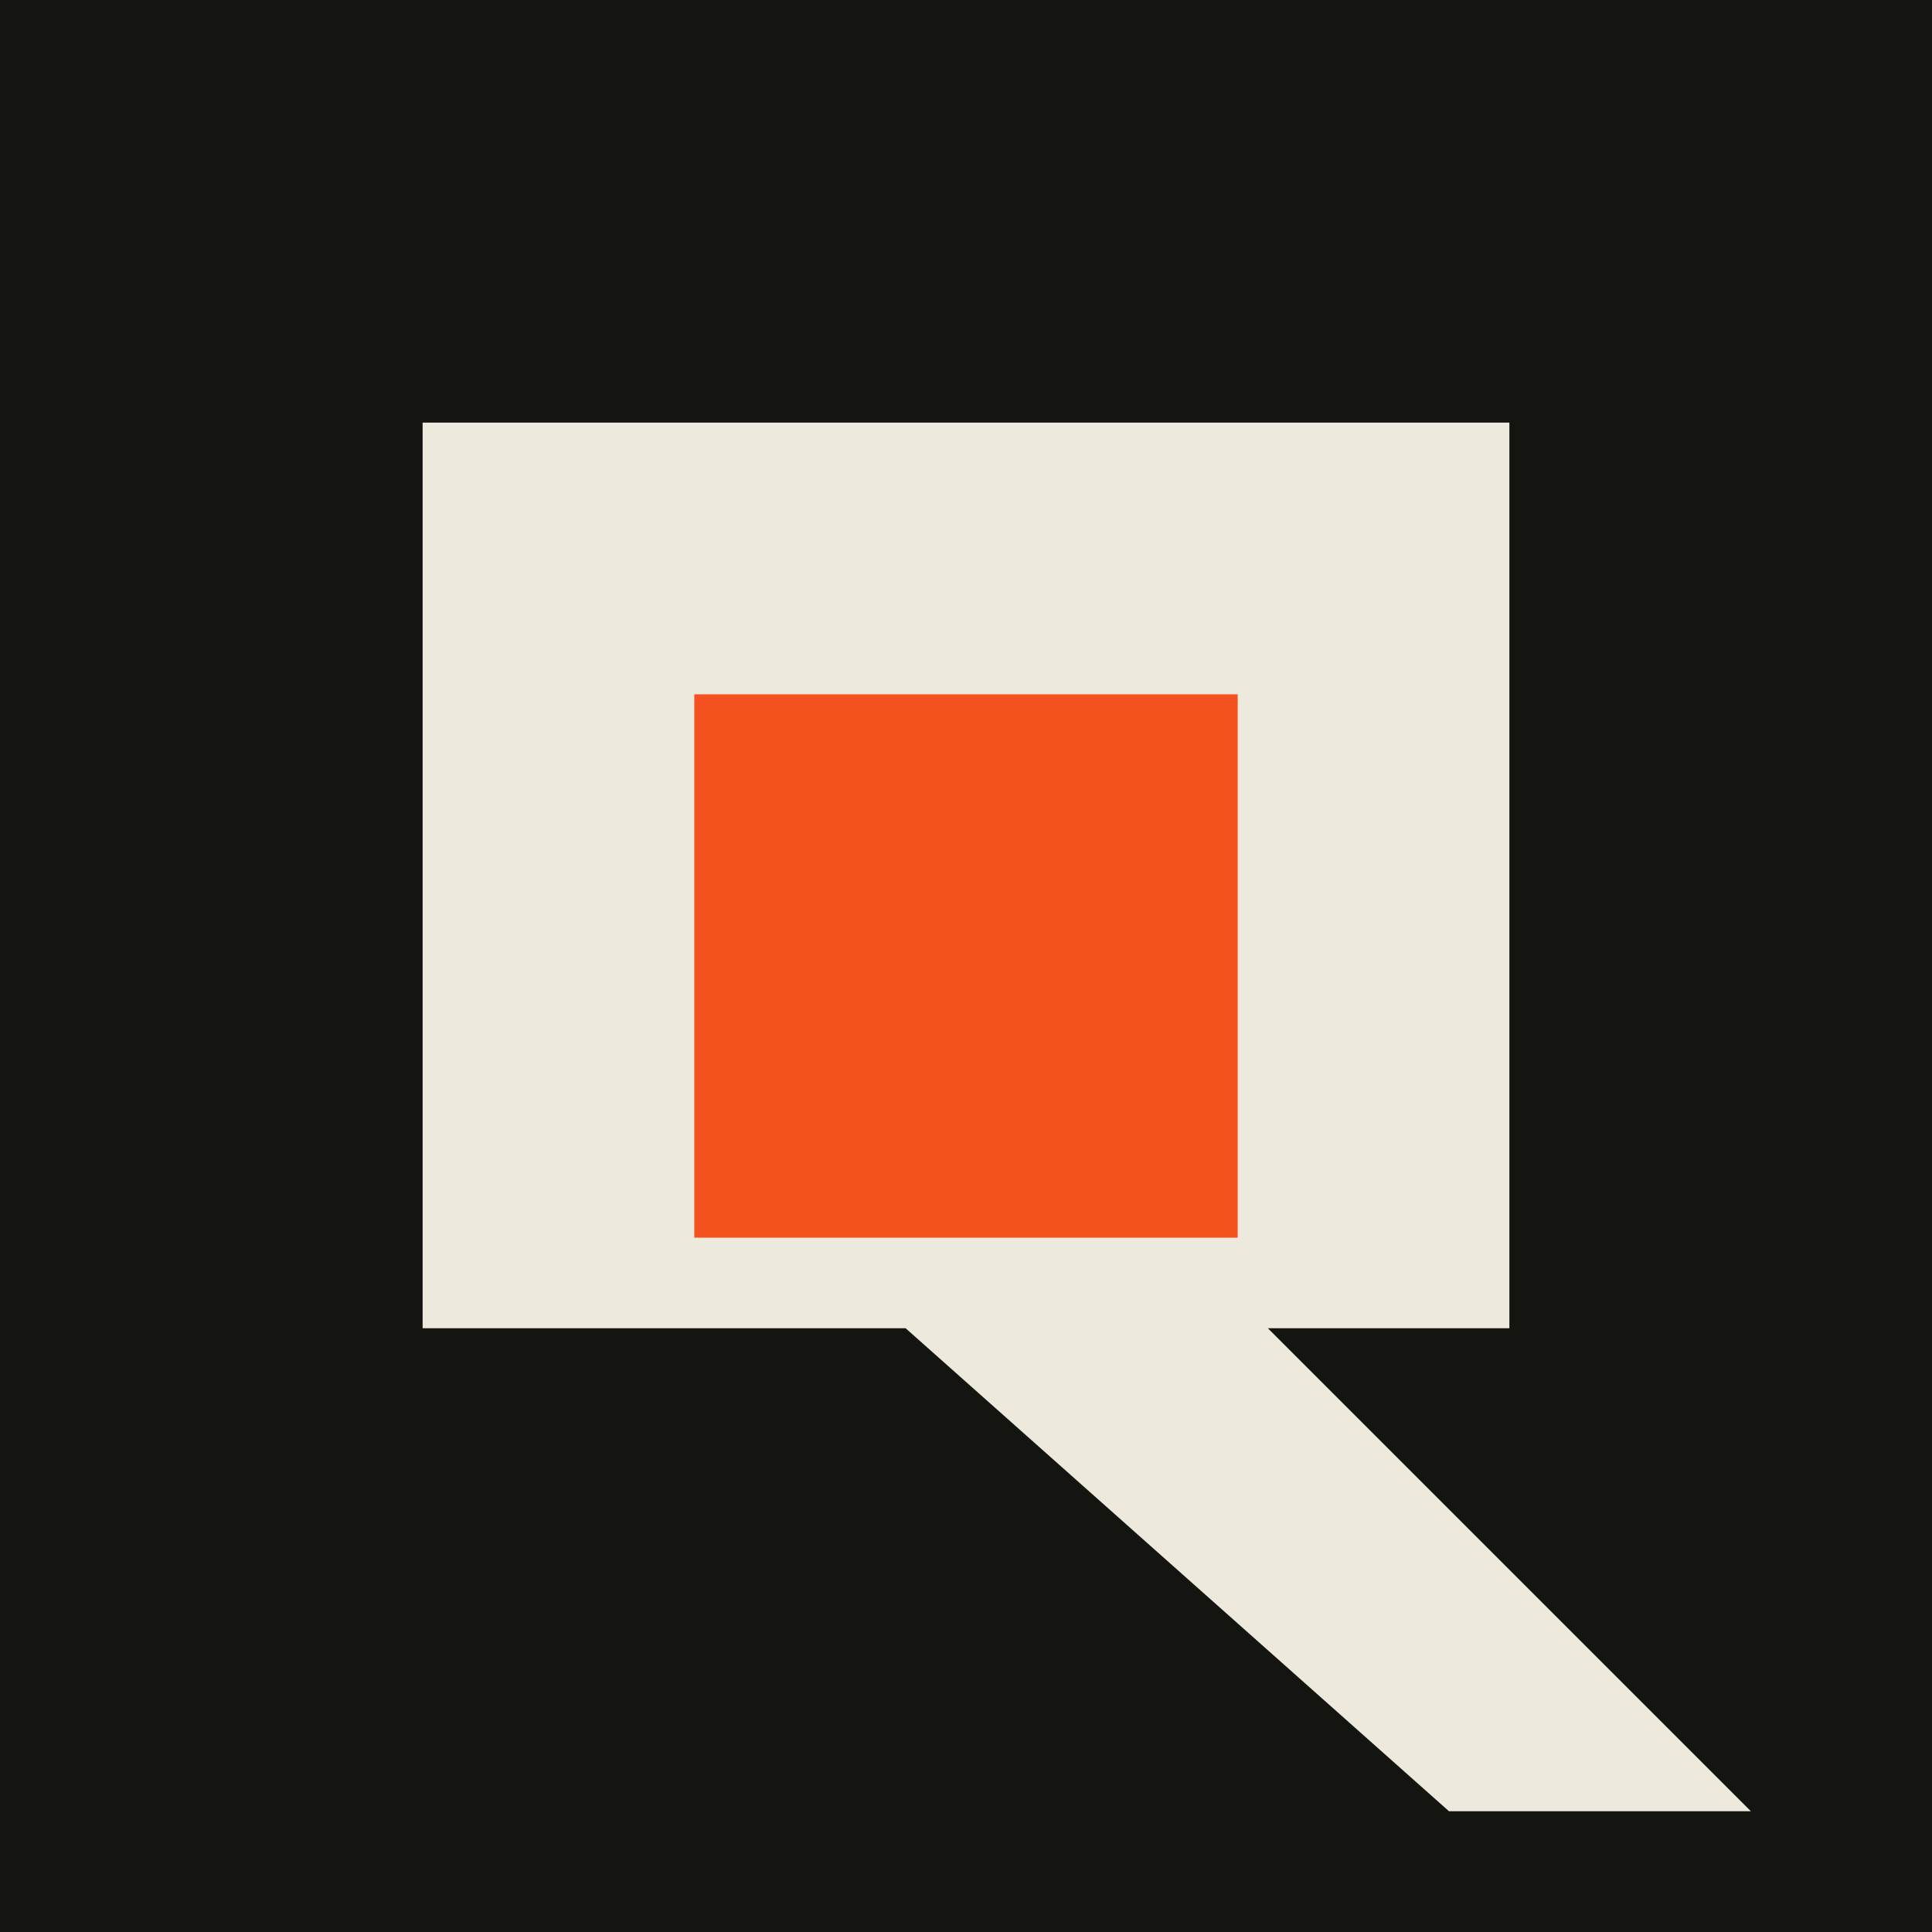
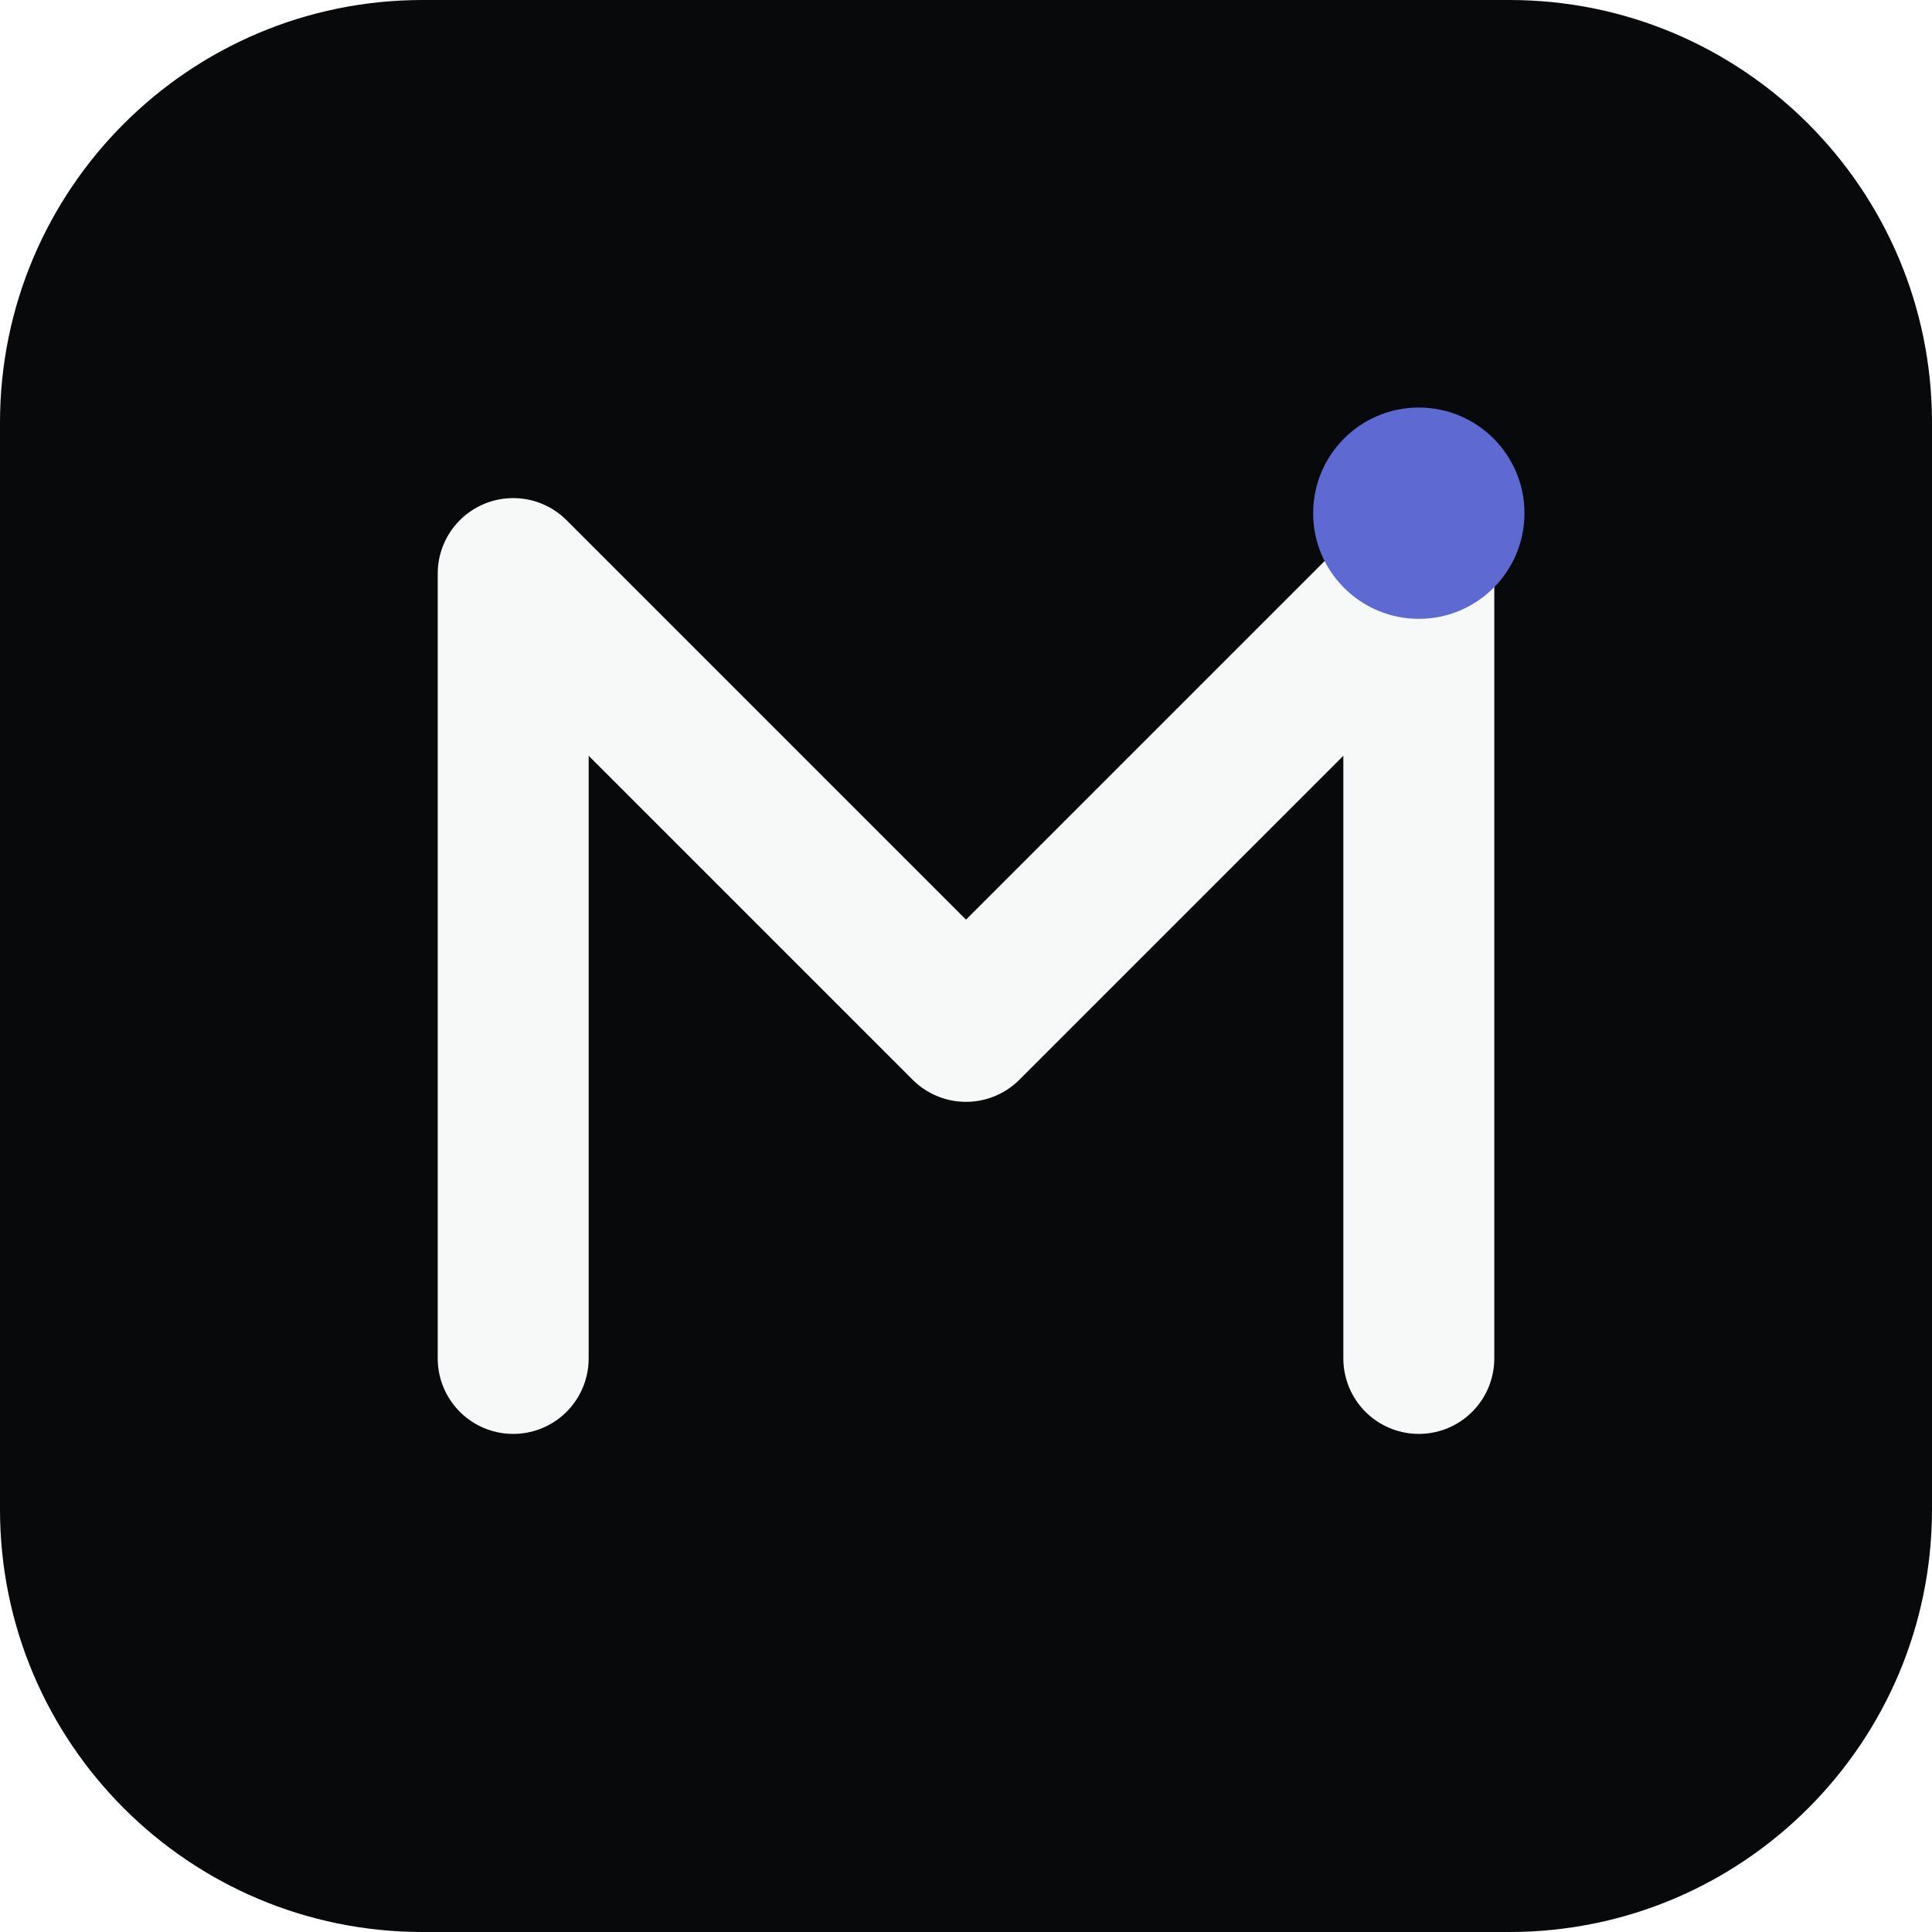
- <svg xmlns="http://www.w3.org/2000/svg" viewBox="0 0 64 64" role="img" aria-label="WarpMetal agent compute mark">
-   <rect width="64" height="64" fill="#141411" />
-   <path fill="#eee9dd" d="M14 14h36v30h-8l16 16H48L30 44H14V14Z" />
-   <path fill="#f4511e" d="M23 23h18v18H23z" />
+ <svg xmlns="http://www.w3.org/2000/svg" viewBox="0 0 128 128" width="128" height="128">
+   <rect width="128" height="128" rx="28" fill="#08090a" />
+   <path d="M34 90V38l30 30 30-30v52" fill="none" stroke="#f7f8f8" stroke-width="10" stroke-linecap="round" stroke-linejoin="round" />
+   <circle cx="94" cy="34" r="7" fill="#5e6ad2" />
</svg>
